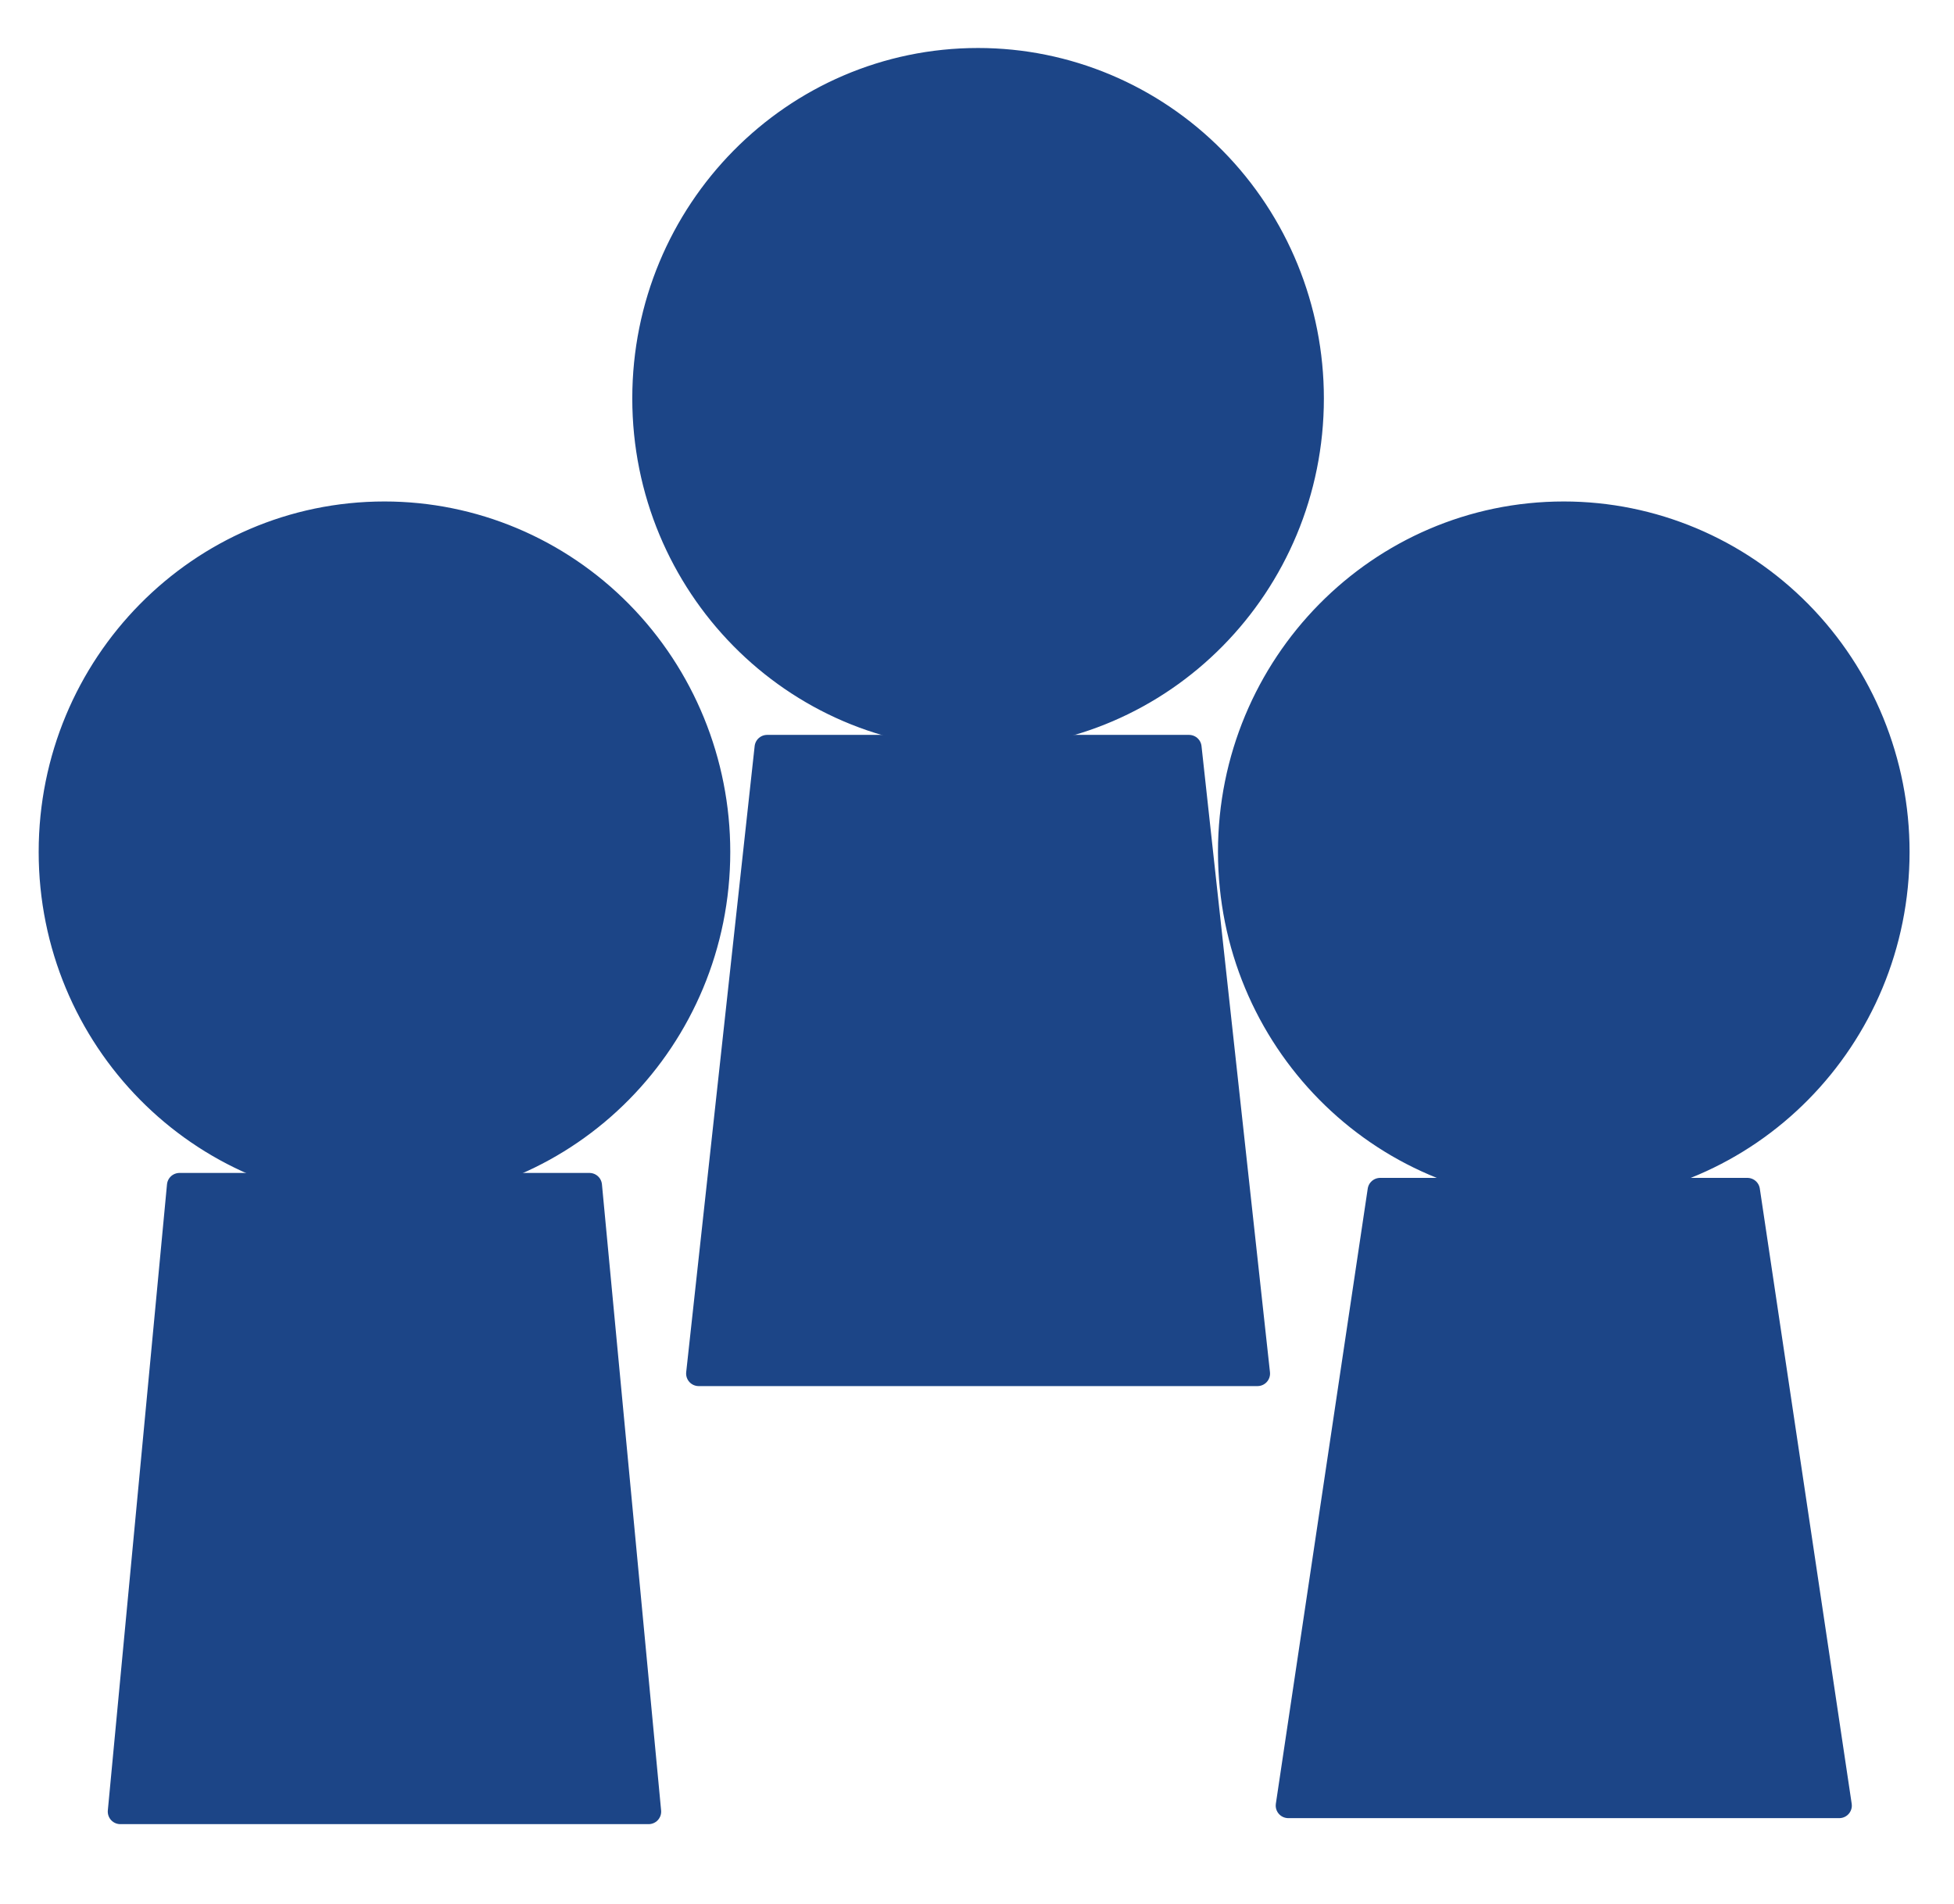
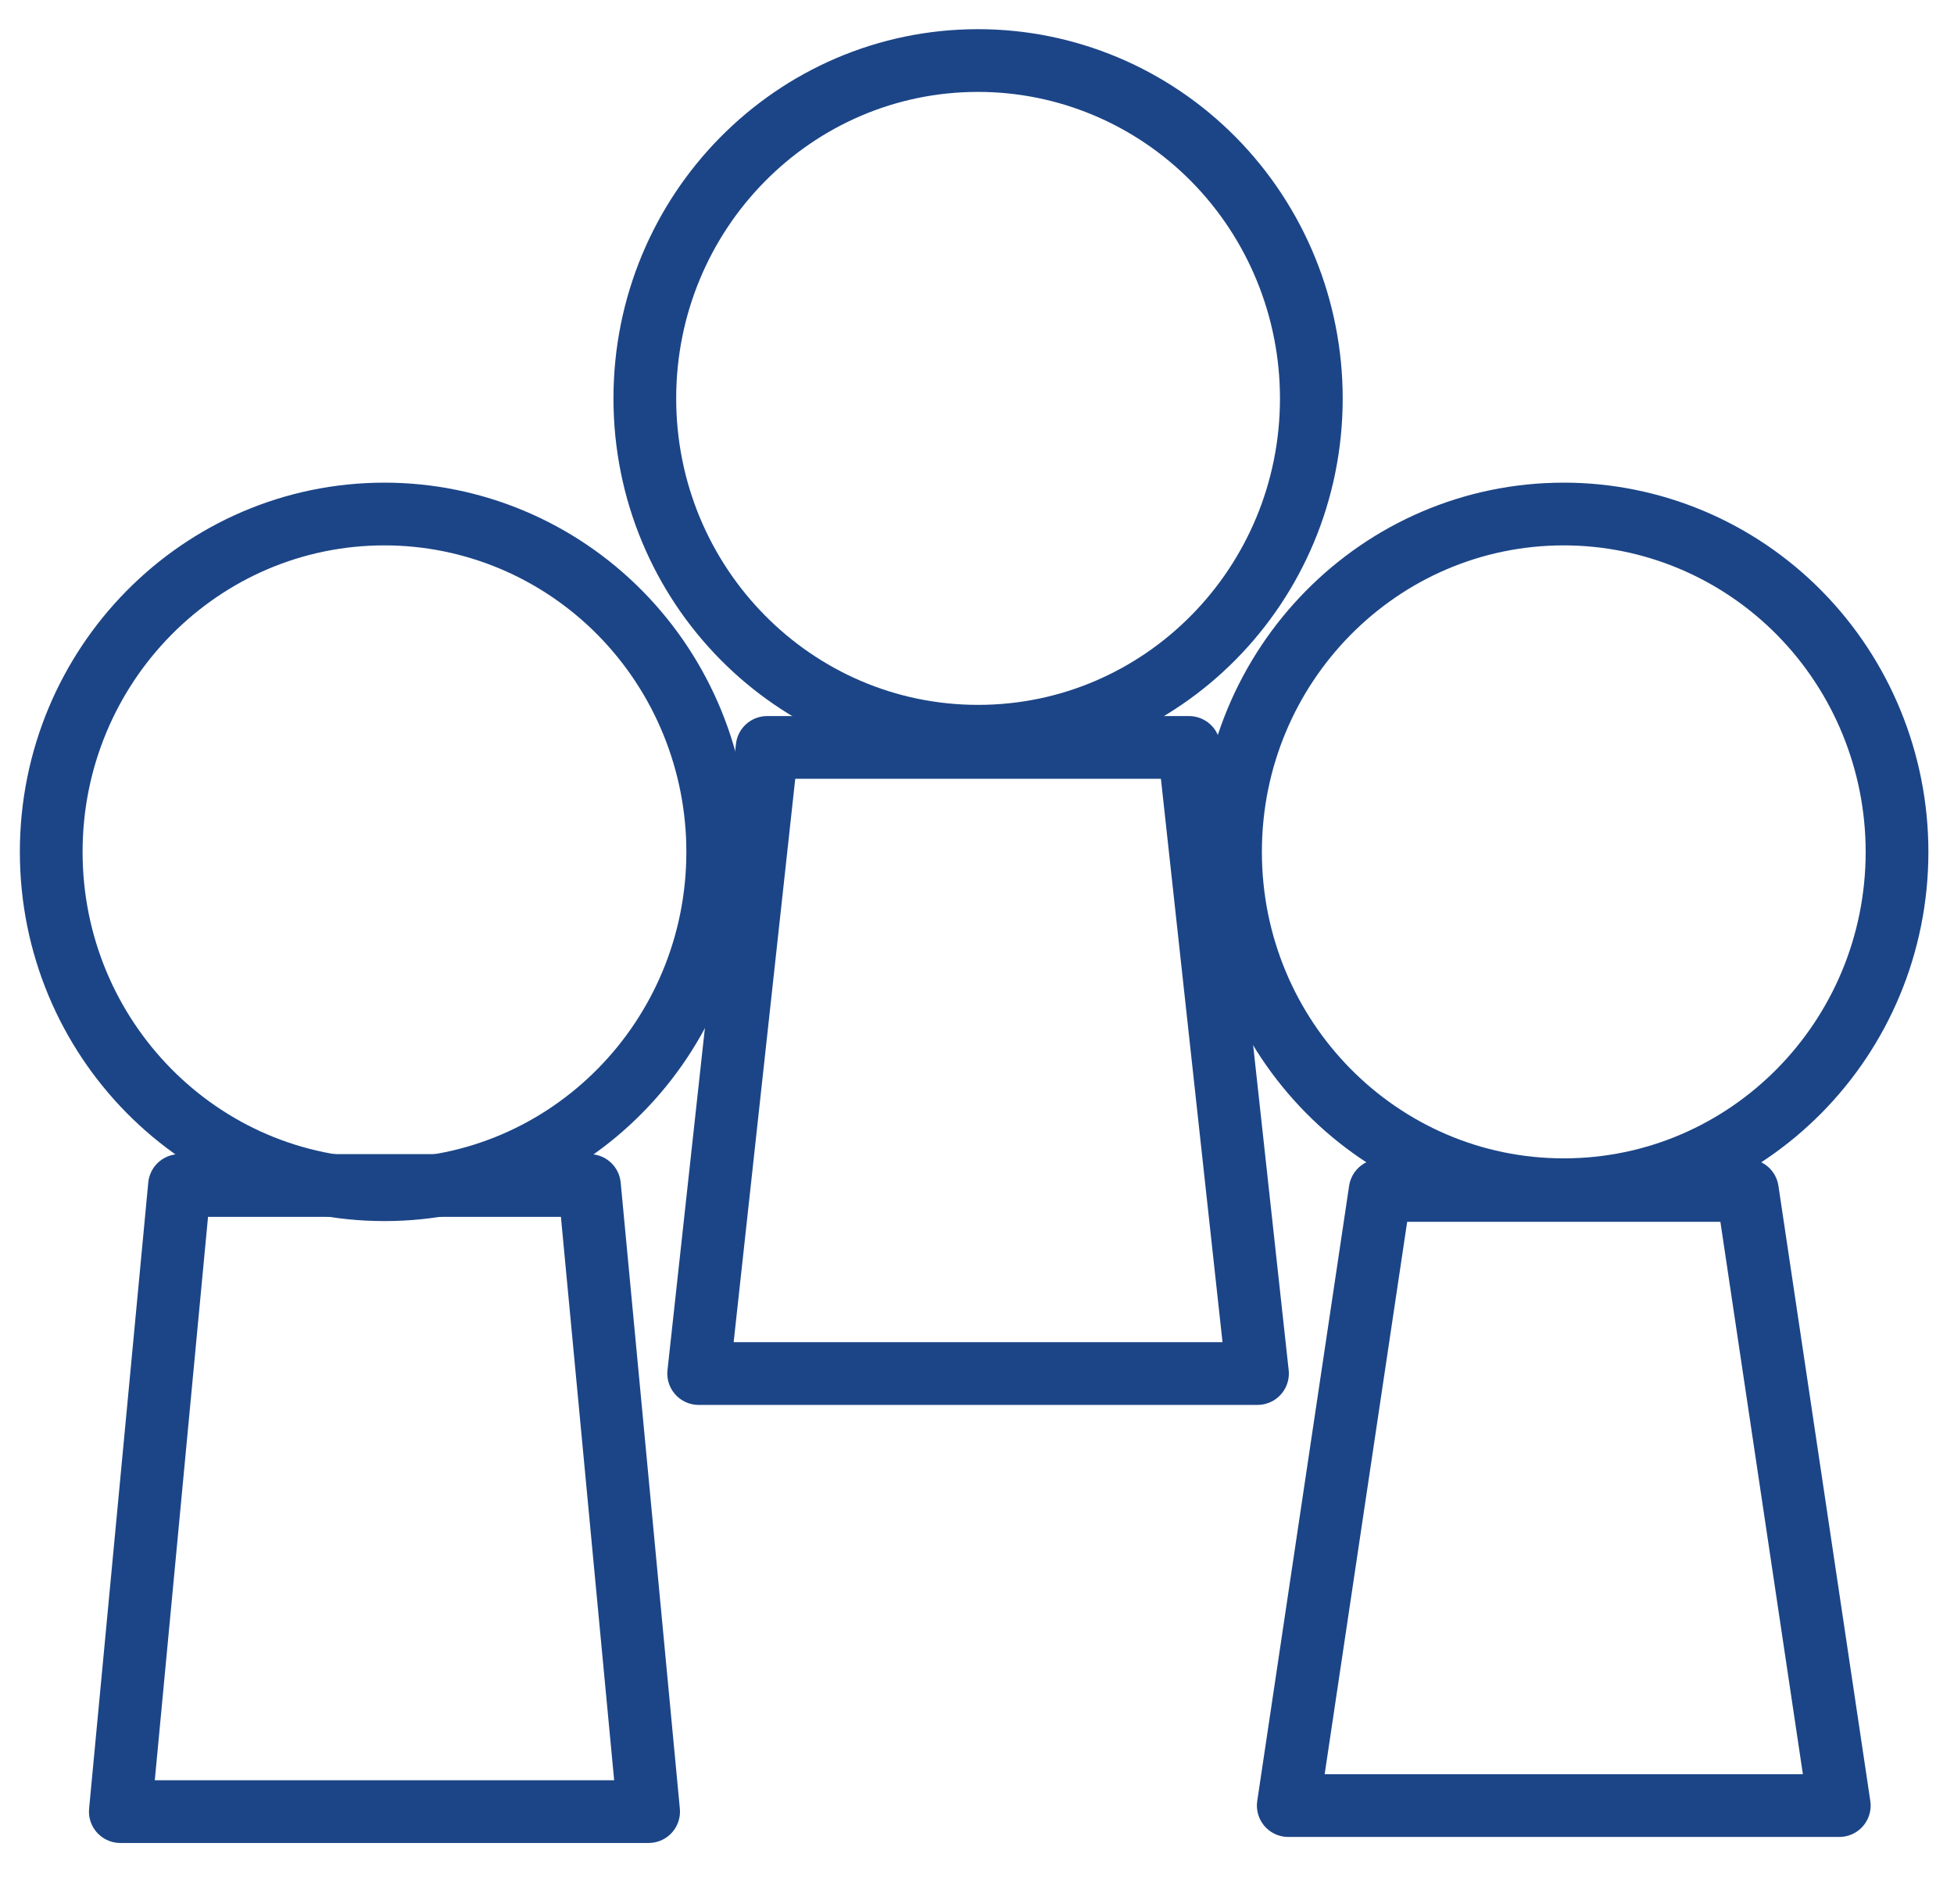
- <svg xmlns="http://www.w3.org/2000/svg" version="1.1" viewBox="0.0 0.0 623.0 607.0" fill="none" stroke="none" stroke-linecap="square" stroke-miterlimit="10">
+ <svg xmlns="http://www.w3.org/2000/svg" version="1.1" viewBox="0.0 0.0 623.0 607.0" fill="none" stroke="none" stroke-linecap="square" stroke-miterlimit="10" id="svg2">
+   <defs id="defs37" />
  <clipPath id="p.0">
-     <path d="m0 0l623.0 0l0 607.0l-623.0 0l0 -607.0z" clip-rule="nonzero" />
+     <path d="m0 0l623.0 0l0 607.0l-623.0 0l0 -607.0z" clip-rule="nonzero" id="path5" />
  </clipPath>
-   <g clip-path="url(#p.0)">
-     <path fill="#000000" fill-opacity="0.0" d="m0 0l623.69 0l0 607.084l-623.69 0z" fill-rule="nonzero" />
-     <path fill="#1c4587" d="m38.362 577.591l18.865 -199.622l130.71 0l18.865 199.622z" fill-rule="nonzero" />
-     <path stroke="#1c4587" stroke-width="8.0" stroke-linejoin="round" stroke-linecap="butt" d="m38.362 577.591l18.865 -199.622l130.71 0l18.865 199.622z" fill-rule="nonzero" />
-     <path fill="#1c4587" d="m16.331 271.601l0 0c0 -59.49 47.571 -107.717 106.252 -107.717l0 0c28.18 0 55.205 11.349 75.131 31.549c19.926 20.201 31.12 47.599 31.12 76.167l0 0c0 59.49 -47.571 107.717 -106.252 107.717l0 0c-58.681 0 -106.252 -48.226 -106.252 -107.717z" fill-rule="nonzero" />
-     <path stroke="#1c4587" stroke-width="8.0" stroke-linejoin="round" stroke-linecap="butt" d="m16.331 271.601l0 0c0 -59.49 47.571 -107.717 106.252 -107.717l0 0c28.18 0 55.205 11.349 75.131 31.549c19.926 20.201 31.12 47.599 31.12 76.167l0 0c0 59.49 -47.571 107.717 -106.252 107.717l0 0c-58.681 0 -106.252 -48.226 -106.252 -107.717z" fill-rule="nonzero" />
-     <path fill="#1c4587" d="m410.74 575.672l29.296 -196.126l117.094 0l29.295 196.126z" fill-rule="nonzero" />
-     <path stroke="#1c4587" stroke-width="8.0" stroke-linejoin="round" stroke-linecap="butt" d="m410.74 575.672l29.296 -196.126l117.094 0l29.295 196.126z" fill-rule="nonzero" />
-     <path fill="#1c4587" d="m392.331 271.601l0 0c0 -59.49 47.571 -107.717 106.252 -107.717l0 0c28.18 0 55.205 11.349 75.132 31.549c19.926 20.201 31.12 47.599 31.12 76.167l0 0c0 59.49 -47.571 107.717 -106.252 107.717l0 0c-58.681 0 -106.252 -48.226 -106.252 -107.717z" fill-rule="nonzero" />
-     <path stroke="#1c4587" stroke-width="8.0" stroke-linejoin="round" stroke-linecap="butt" d="m392.331 271.601l0 0c0 -59.49 47.571 -107.717 106.252 -107.717l0 0c28.18 0 55.205 11.349 75.132 31.549c19.926 20.201 31.12 47.599 31.12 76.167l0 0c0 59.49 -47.571 107.717 -106.252 107.717l0 0c-58.681 0 -106.252 -48.226 -106.252 -107.717z" fill-rule="nonzero" />
-     <path fill="#1c4587" d="m222.759 437.926l21.826 -199.622l134.521 0l21.826 199.622z" fill-rule="nonzero" />
-     <path stroke="#1c4587" stroke-width="8.0" stroke-linejoin="round" stroke-linecap="butt" d="m222.759 437.926l21.826 -199.622l134.521 0l21.826 199.622z" fill-rule="nonzero" />
-     <path fill="#1c4587" d="m205.593 127.018l0 0c0 -59.49 47.571 -107.717 106.252 -107.717l0 0c28.18 0 55.205 11.349 75.131 31.549c19.926 20.201 31.12 47.599 31.12 76.167l0 0c0 59.49 -47.571 107.717 -106.252 107.717l0 0c-58.681 0 -106.252 -48.226 -106.252 -107.717z" fill-rule="nonzero" />
-     <path stroke="#1c4587" stroke-width="8.0" stroke-linejoin="round" stroke-linecap="butt" d="m205.593 127.018l0 0c0 -59.49 47.571 -107.717 106.252 -107.717l0 0c28.18 0 55.205 11.349 75.131 31.549c19.926 20.201 31.12 47.599 31.12 76.167l0 0c0 59.49 -47.571 107.717 -106.252 107.717l0 0c-58.681 0 -106.252 -48.226 -106.252 -107.717z" fill-rule="nonzero" />
-   </g>
+   <path style="fill:#000000;fill-opacity:0;fill-rule:nonzero" id="path9" d="m 0,0 623.69,0 0,607.084 -623.69,0 z" />
+   <path style="fill-rule:nonzero;stroke:#1c4587;stroke-width:20;stroke-linecap:butt;stroke-linejoin:round;stroke-miterlimit:10;stroke-dasharray:none" id="path13" d="m 38.362,577.591 18.865,-199.622 130.71,0 18.865,199.622 z" />
+   <path style="fill-rule:nonzero;stroke:#1c4587;stroke-width:20;stroke-linecap:butt;stroke-linejoin:round;stroke-miterlimit:10;stroke-dasharray:none" id="path17" d="m 16.331,271.601 0,0 c 0,-59.49 47.571,-107.717 106.252,-107.717 l 0,0 c 28.18,0 55.205,11.349 75.131,31.549 19.926,20.201 31.12,47.599 31.12,76.167 l 0,0 c 0,59.49 -47.571,107.717 -106.252,107.717 l 0,0 c -58.681,0 -106.252,-48.226 -106.252,-107.717 z" />
+   <path style="fill-rule:nonzero;stroke:#1c4587;stroke-width:20;stroke-linecap:butt;stroke-linejoin:round;stroke-miterlimit:10;stroke-dasharray:none" id="path21" d="m 410.74,575.672 29.296,-196.126 117.094,0 29.295,196.126 z" />
+   <path style="fill-rule:nonzero;stroke:#1c4587;stroke-width:20;stroke-linecap:butt;stroke-linejoin:round;stroke-miterlimit:10;stroke-dasharray:none" id="path25" d="m 392.331,271.601 0,0 c 0,-59.49 47.571,-107.717 106.252,-107.717 l 0,0 c 28.18,0 55.205,11.349 75.132,31.549 19.926,20.201 31.12,47.599 31.12,76.167 l 0,0 c 0,59.49 -47.571,107.717 -106.252,107.717 l 0,0 c -58.681,0 -106.252,-48.226 -106.252,-107.717 z" />
+   <path style="fill-rule:nonzero;stroke:#1c4587;stroke-width:20;stroke-linecap:butt;stroke-linejoin:round;stroke-miterlimit:10;stroke-dasharray:none" id="path29" d="m 222.759,437.926 21.826,-199.622 134.521,0 21.826,199.622 z" />
+   <path style="fill-rule:nonzero;stroke:#1c4587;stroke-width:20;stroke-linecap:butt;stroke-linejoin:round;stroke-miterlimit:10;stroke-dasharray:none" id="path33" d="m 205.593,127.018 0,0 c 0,-59.49 47.571,-107.717 106.252,-107.717 l 0,0 c 28.18,0 55.205,11.349 75.131,31.549 19.926,20.201 31.12,47.599 31.12,76.167 l 0,0 c 0,59.49 -47.571,107.717 -106.252,107.717 l 0,0 c -58.681,0 -106.252,-48.226 -106.252,-107.717 z" />
</svg>
